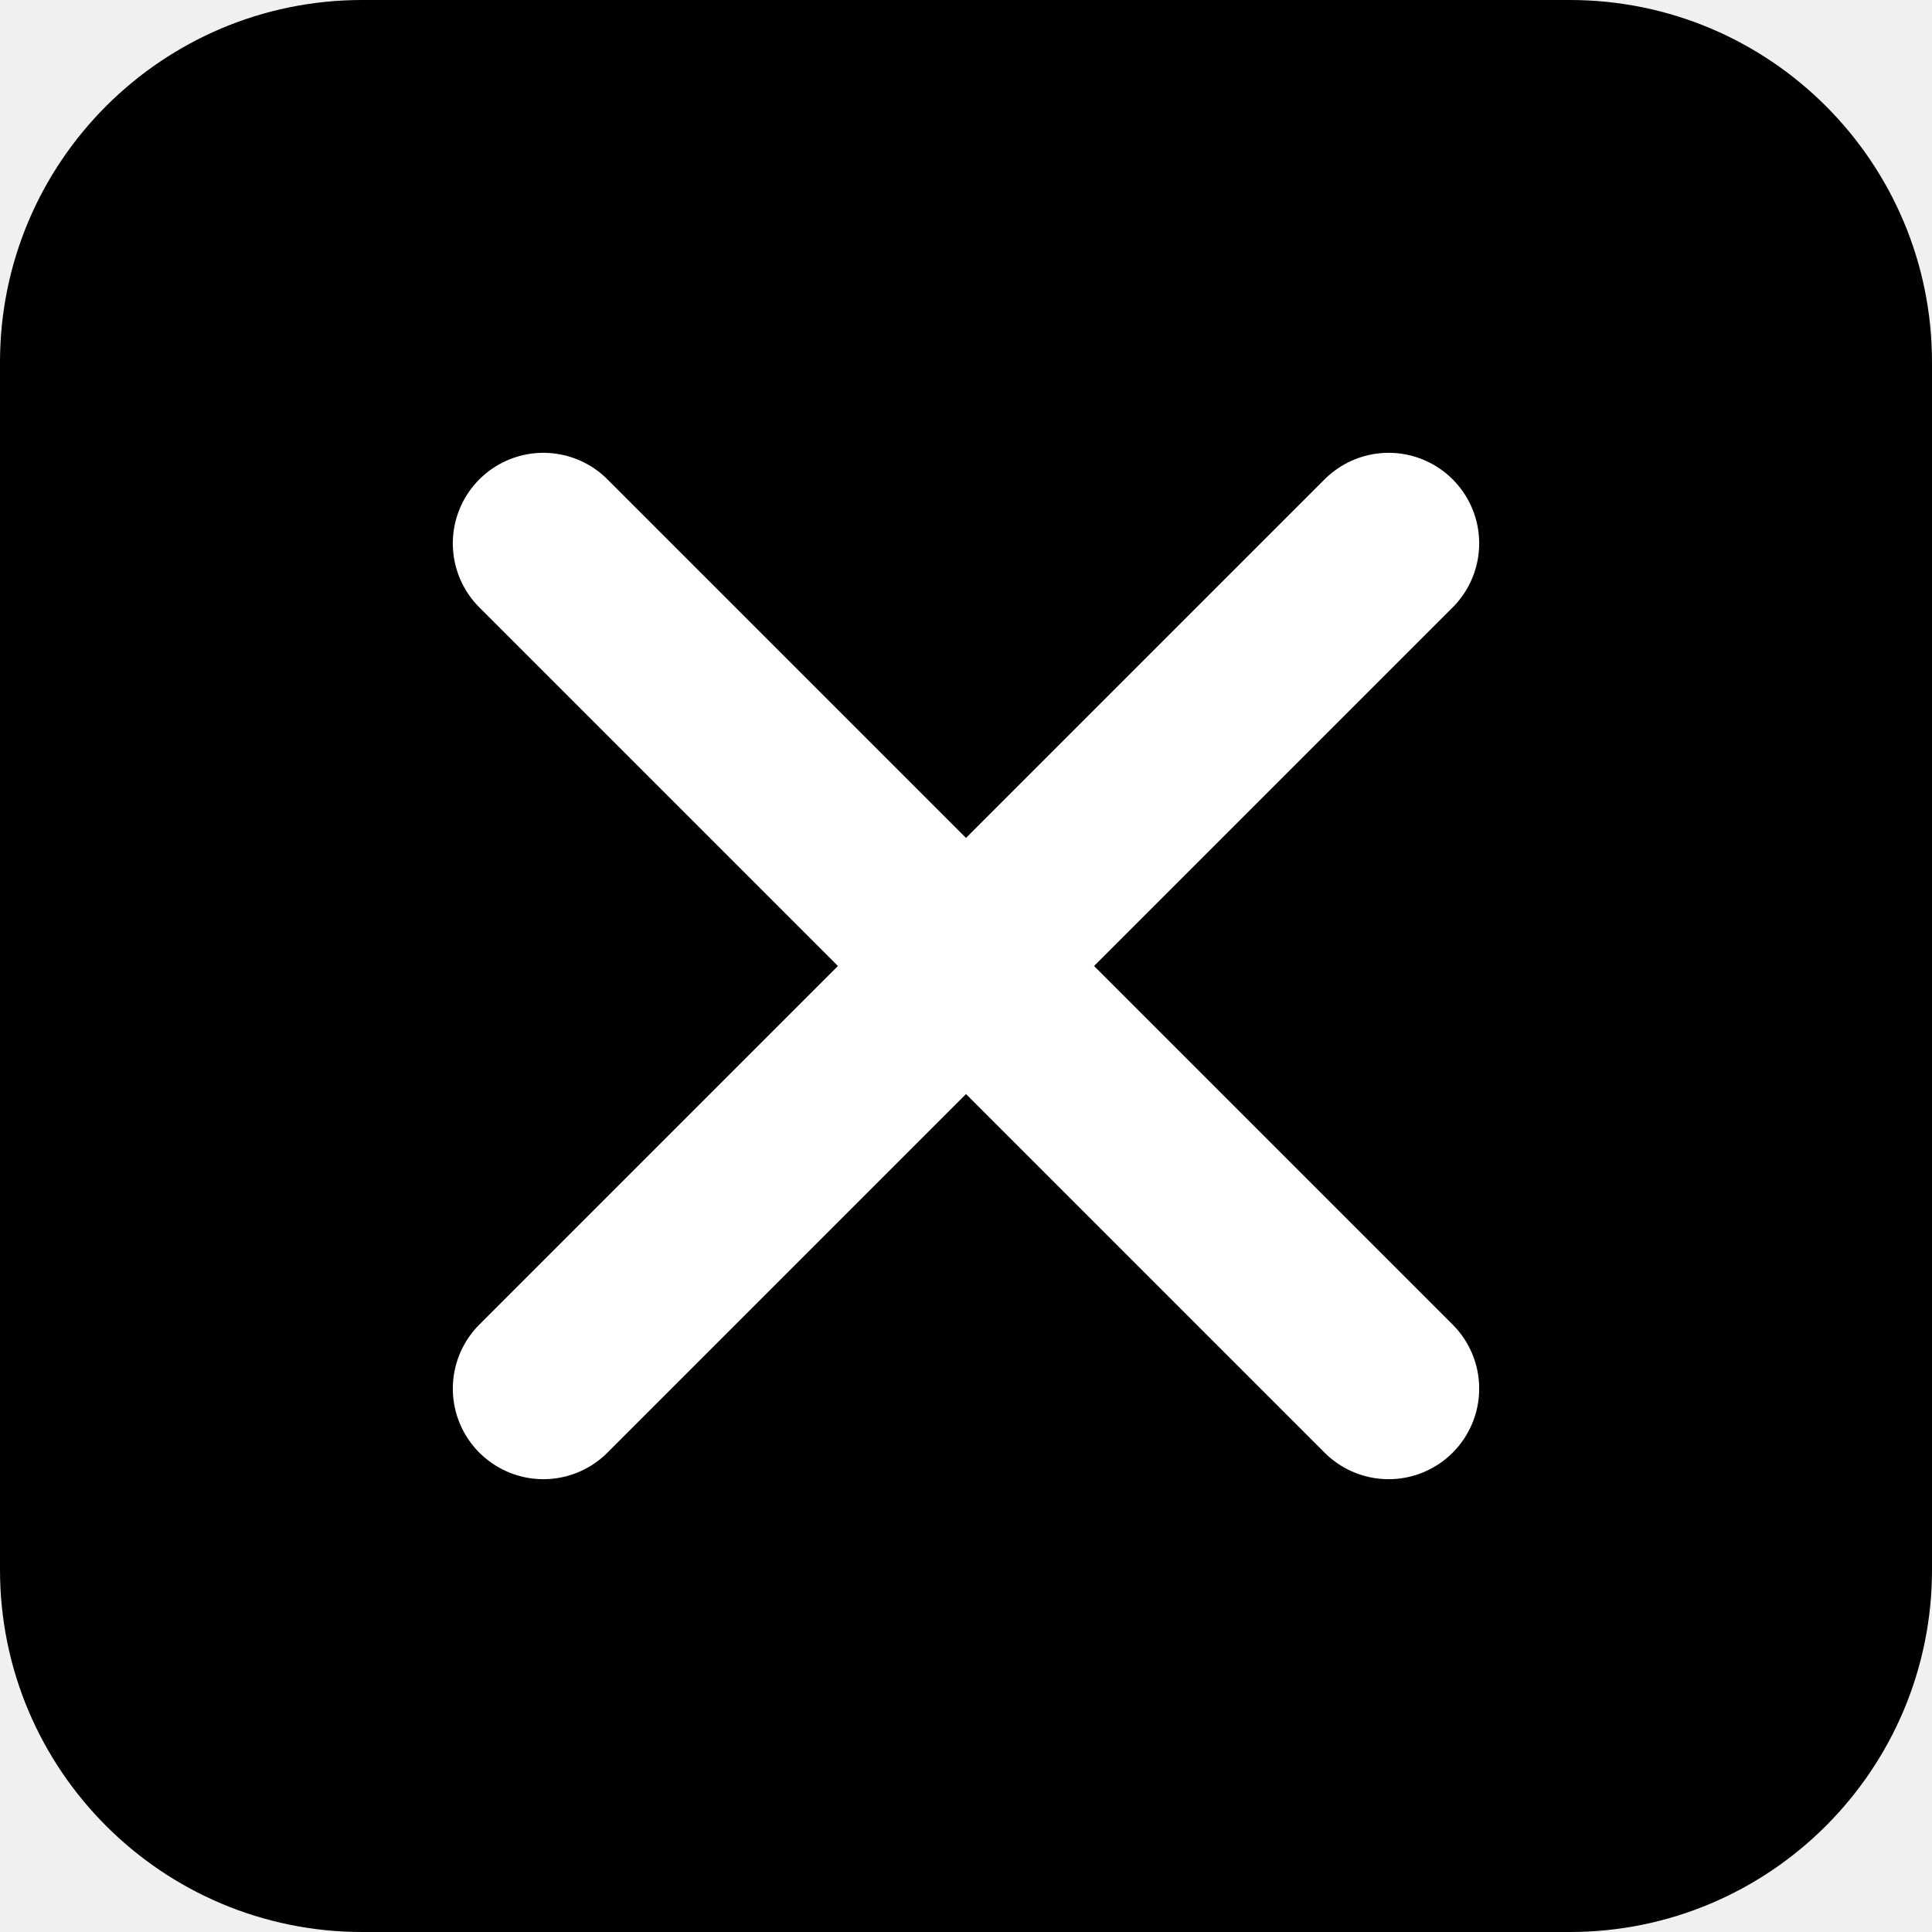
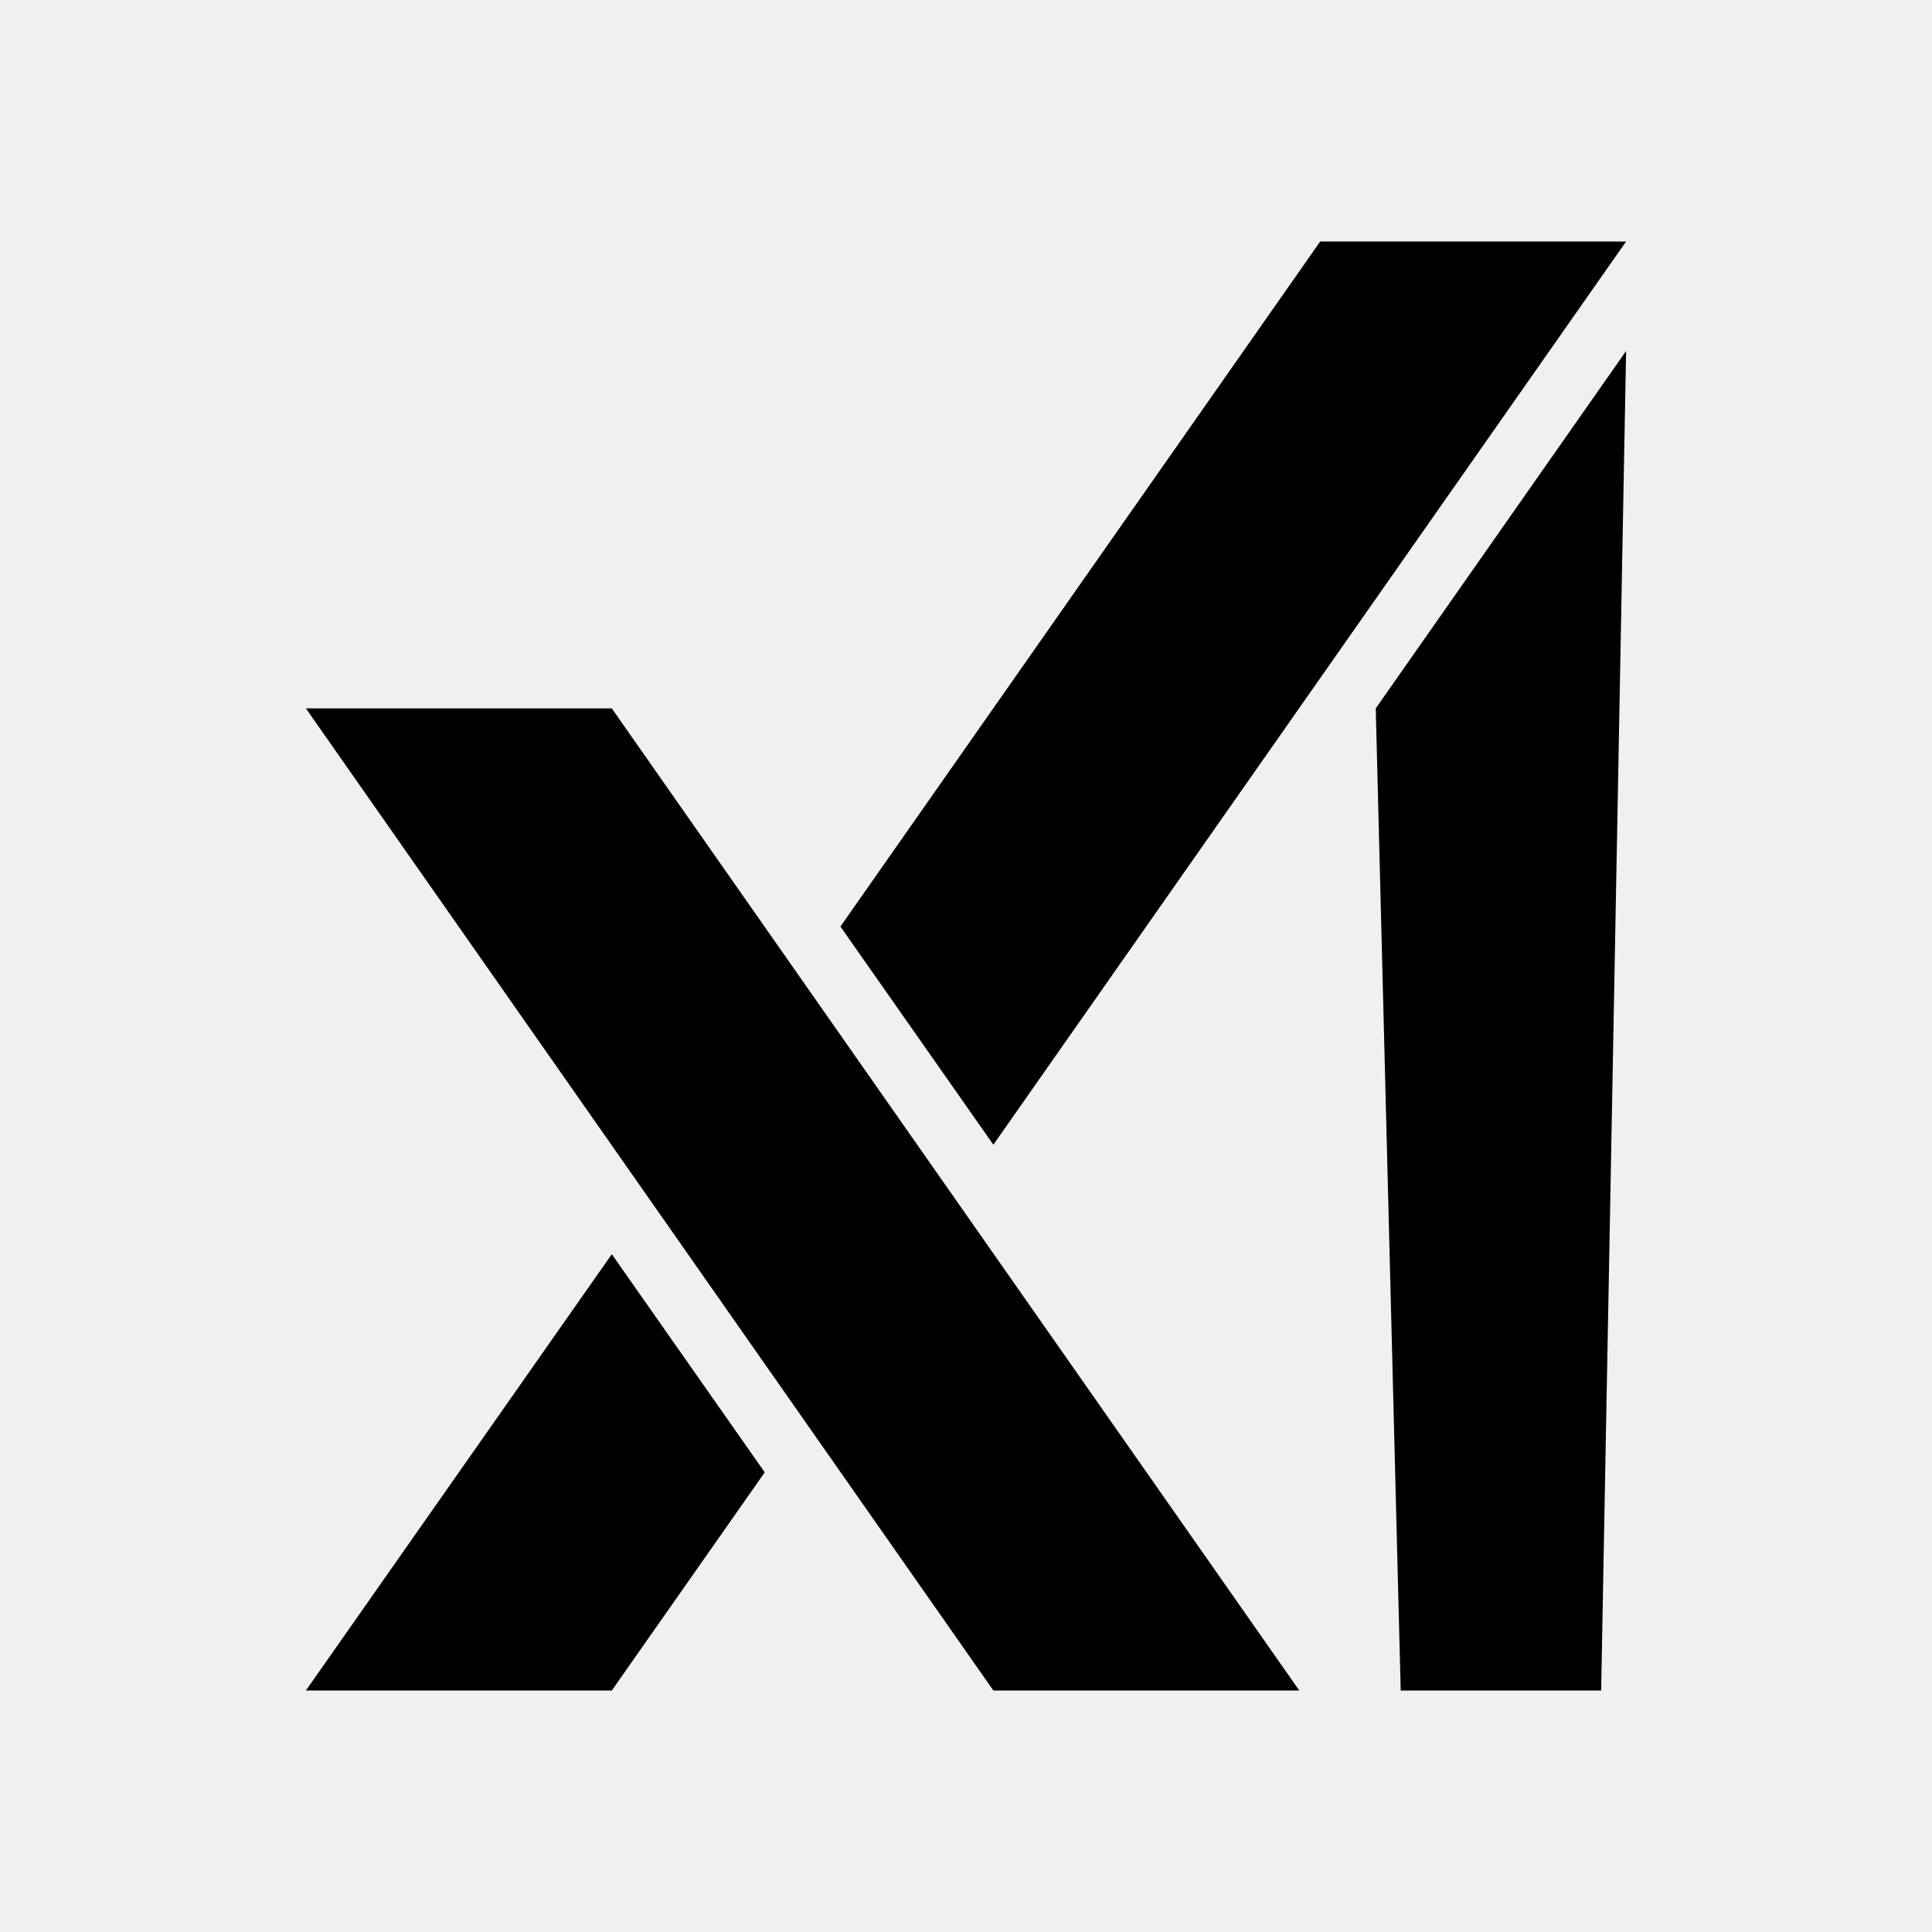
- <svg xmlns="http://www.w3.org/2000/svg" width="32" height="32" viewBox="0 0 32 32" fill="none">
-   <rect width="32" height="32" rx="6" fill="#000" />
-   <path d="M9 9l14 14M23 9L9 23" stroke="#fff" stroke-width="3" stroke-linecap="round" />
+ <svg xmlns="http://www.w3.org/2000/svg" viewBox="0 0 24 24" fill="#000000" role="img">
+   <path d="M3.8 21h3.8l1.9-2.71l-1.9-2.71zm0-12.2L12.34 21h3.8L7.6 8.8zM17.4 21h2.49l.31-16.64l-3.11 4.44zm-6.96-9.49l1.9 2.71L20.2 3h-3.8z" />
</svg>
